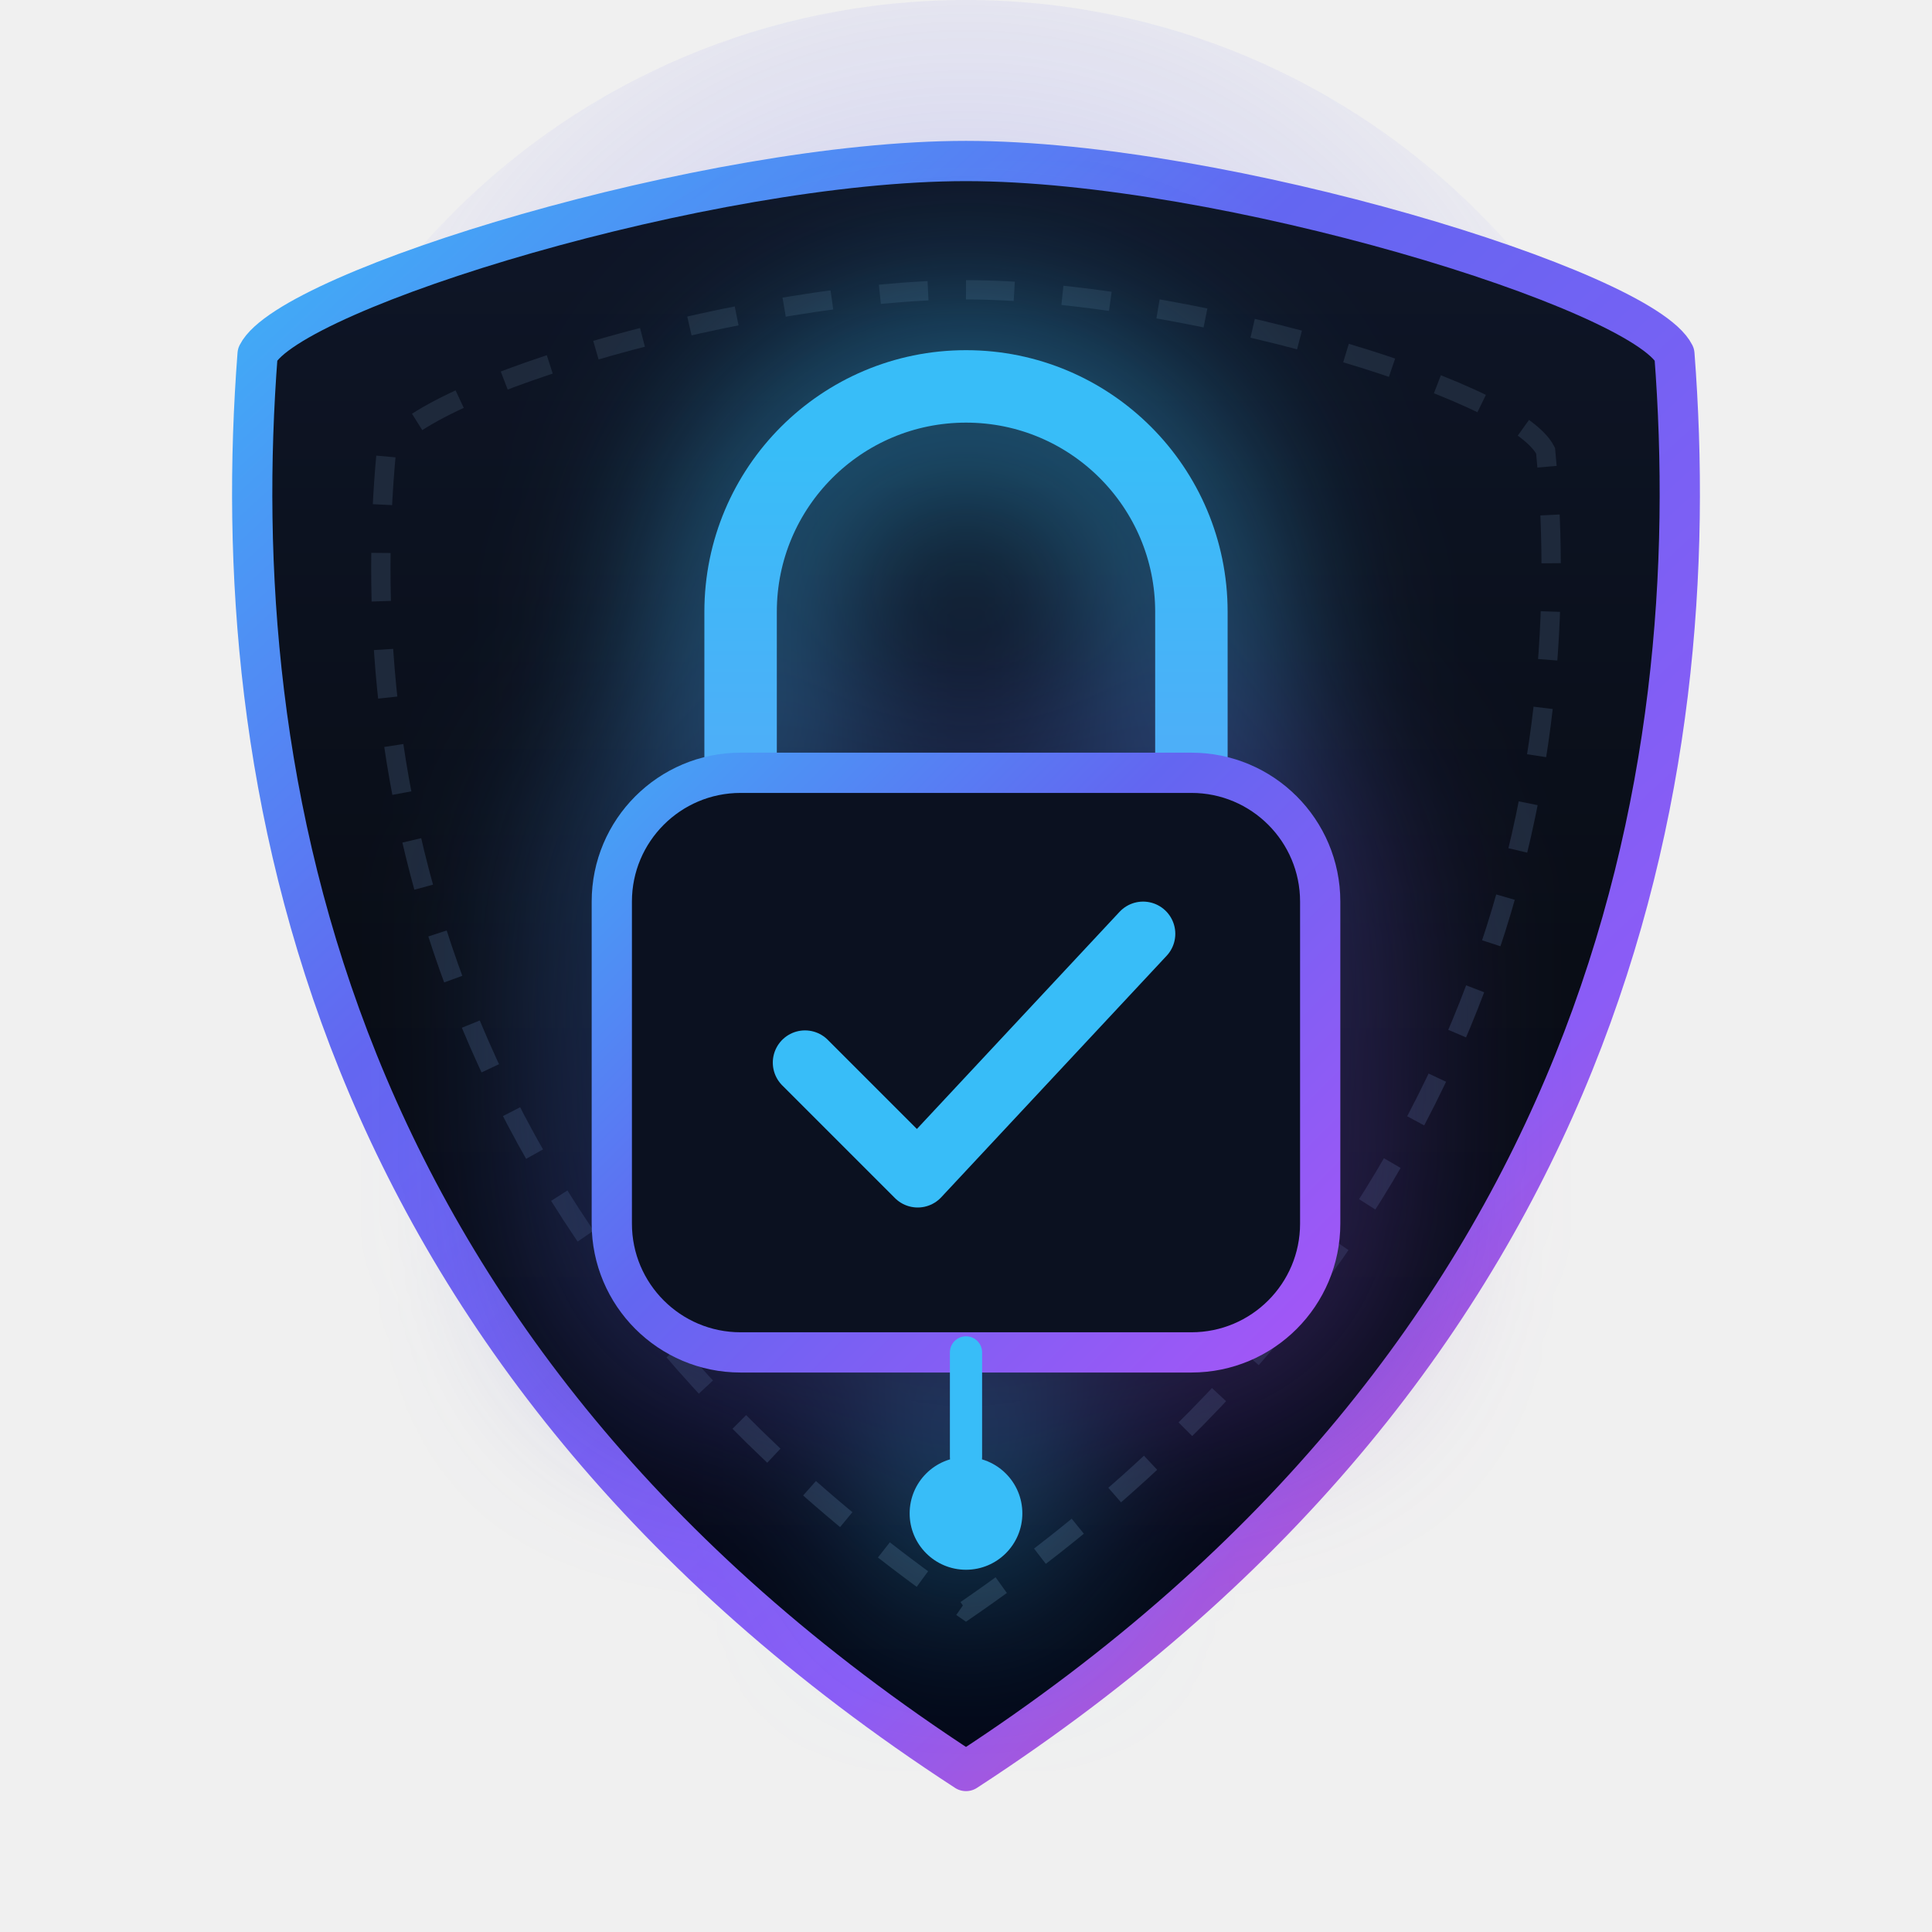
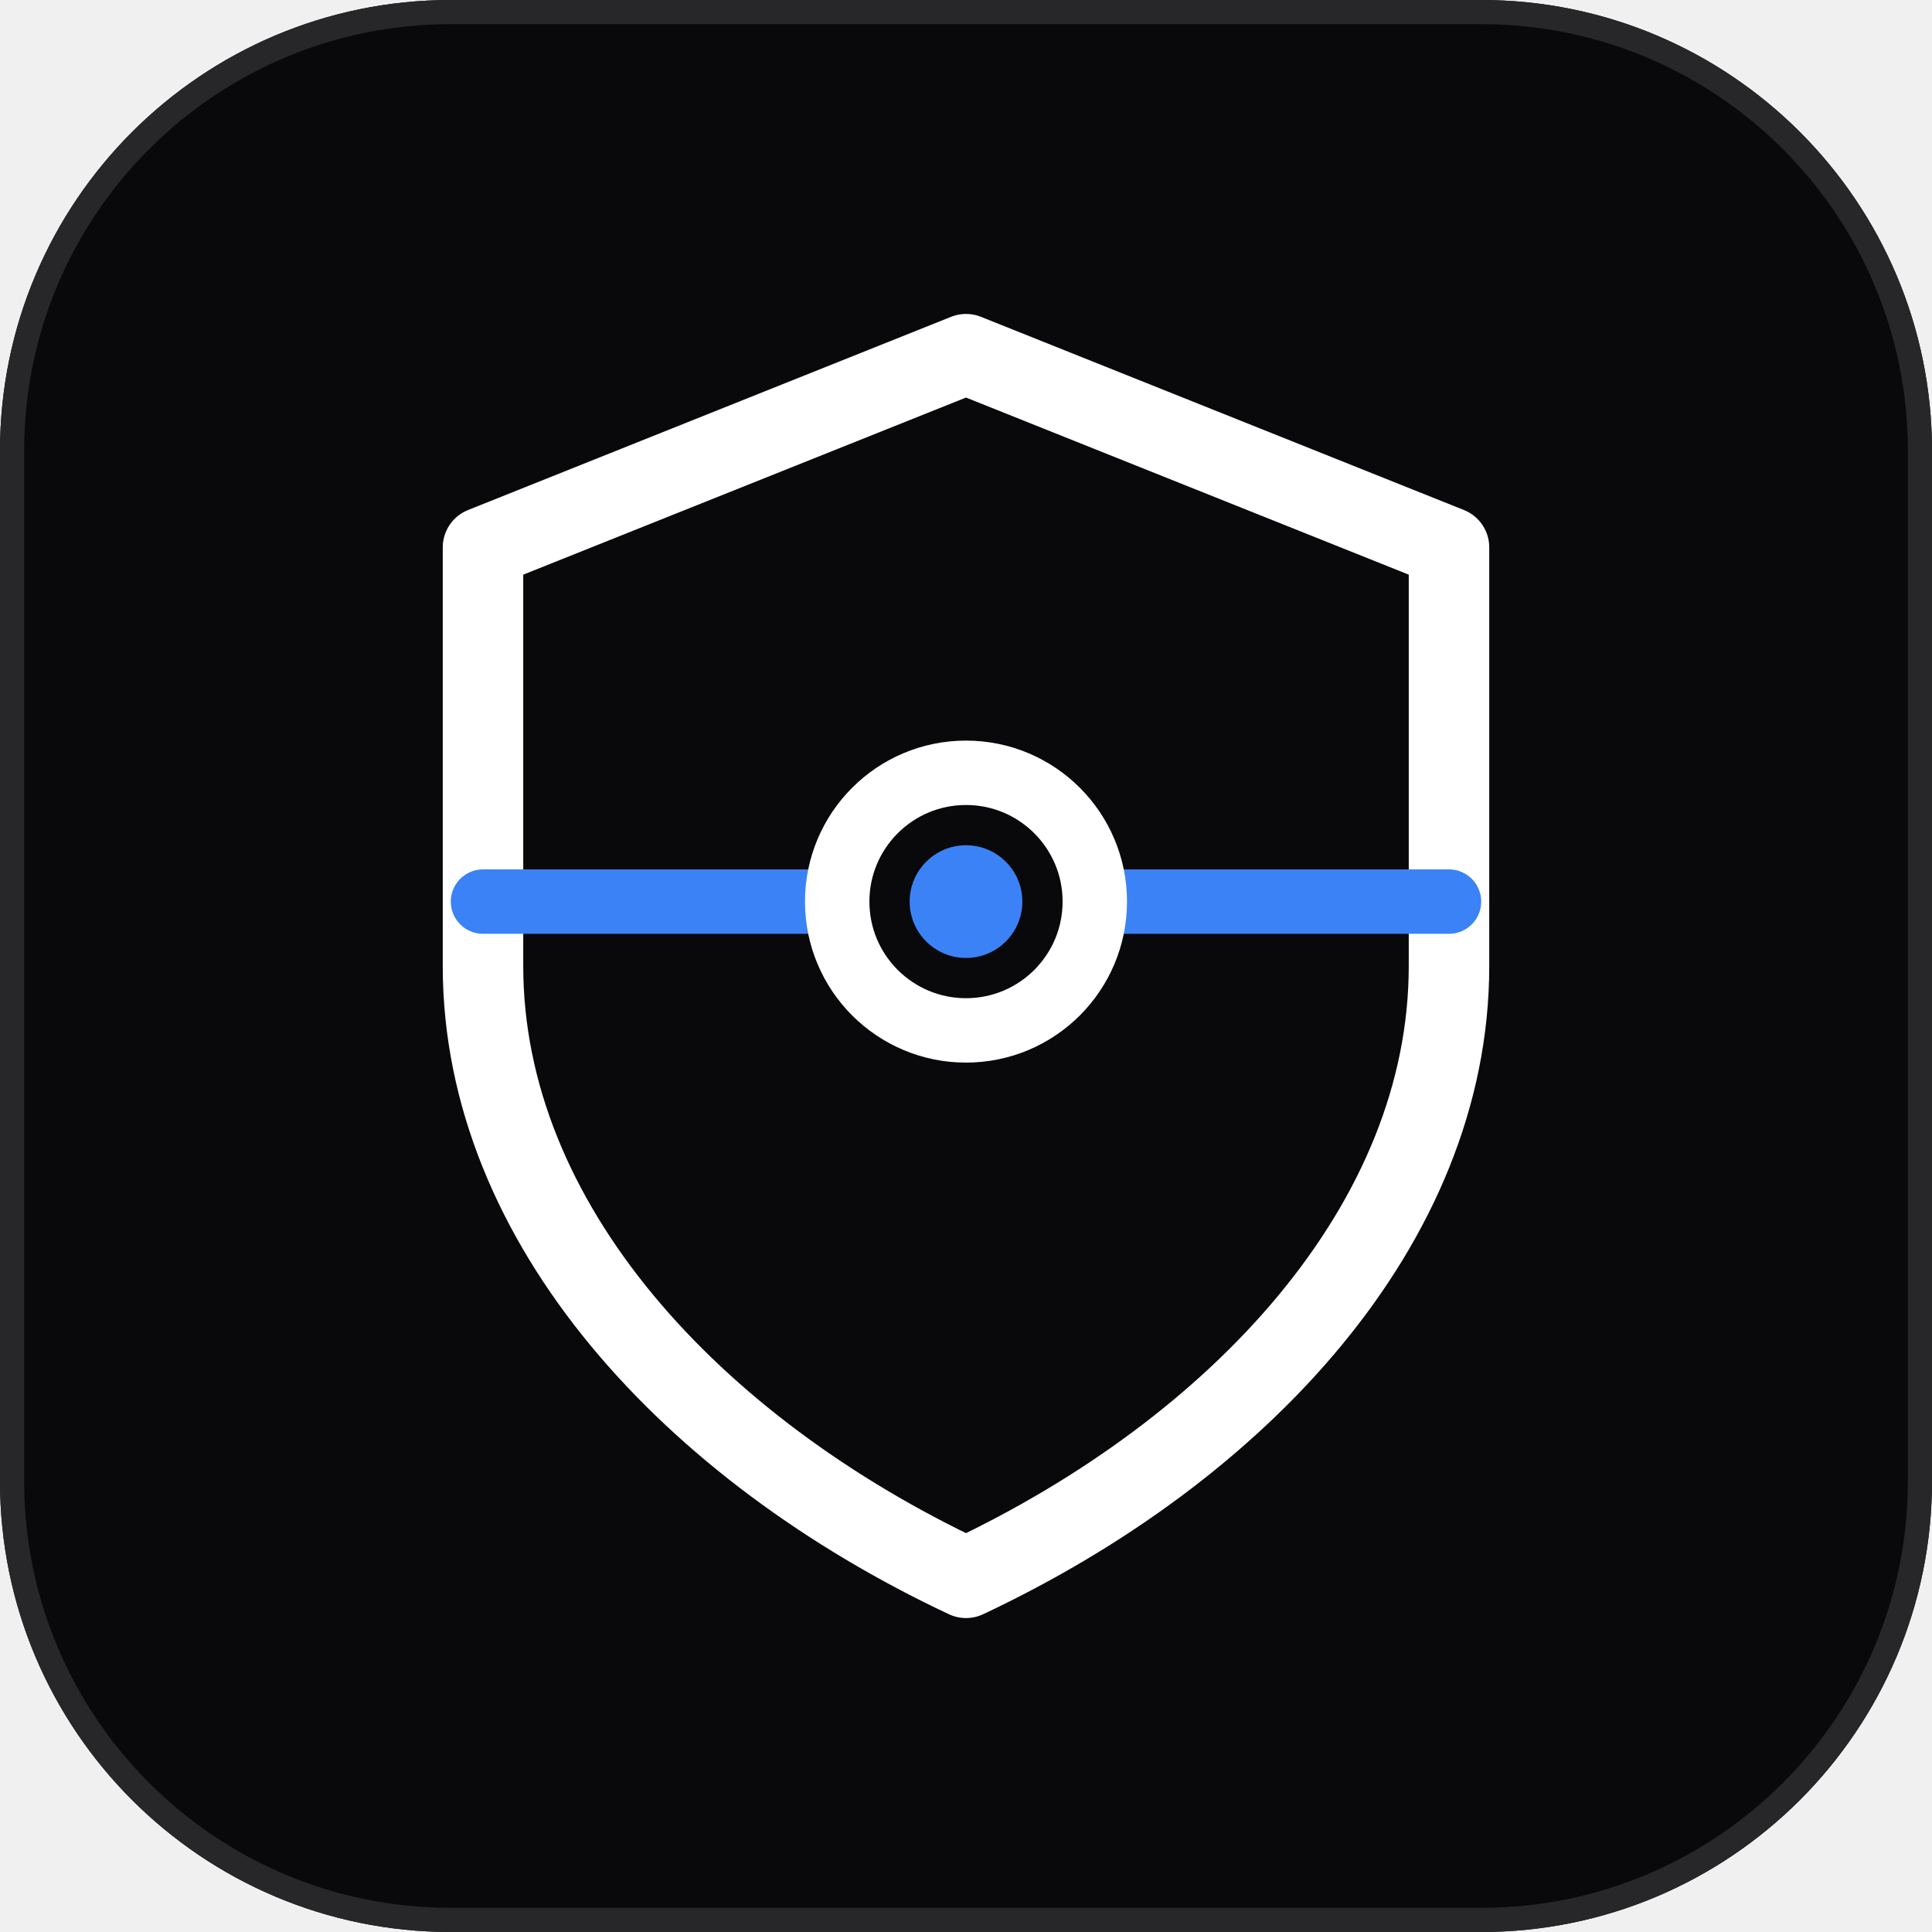
<svg xmlns="http://www.w3.org/2000/svg" width="120" height="120" viewBox="0 0 120 120" fill="none">
-   <defs>
-     <linearGradient id="shieldBg" x1="60" y1="6" x2="60" y2="114" gradientUnits="userSpaceOnUse">
-       <stop offset="0%" stop-color="#0F172A" />
-       <stop offset="50%" stop-color="#090D16" />
-       <stop offset="100%" stop-color="#020617" />
-     </linearGradient>
-     <linearGradient id="shieldStroke" x1="12" y1="8" x2="108" y2="112" gradientUnits="userSpaceOnUse">
-       <stop offset="0%" stop-color="#38BDF8" />
-       <stop offset="35%" stop-color="#6366F1" />
-       <stop offset="70%" stop-color="#8B5CF6" />
-       <stop offset="100%" stop-color="#EC4899" />
-     </linearGradient>
-     <linearGradient id="emblemGlow" x1="60" y1="28" x2="60" y2="92" gradientUnits="userSpaceOnUse">
-       <stop offset="0%" stop-color="#38BDF8" />
-       <stop offset="100%" stop-color="#818CF8" />
-     </linearGradient>
-     <linearGradient id="innerCore" x1="36" y1="36" x2="84" y2="84" gradientUnits="userSpaceOnUse">
-       <stop offset="0%" stop-color="#38BDF8" />
-       <stop offset="50%" stop-color="#6366F1" />
-       <stop offset="100%" stop-color="#A855F7" />
-     </linearGradient>
-     <filter id="glow" x="10" y="10" width="100" height="100" filterUnits="userSpaceOnUse" color-interpolation-filters="sRGB">
-       <feGaussianBlur stdDeviation="6" result="blur" />
-       <feComposite in="SourceGraphic" in2="blur" operator="over" />
-     </filter>
-     <radialGradient id="ambientLight" cx="60" cy="35" r="45" gradientUnits="userSpaceOnUse">
-       <stop offset="0%" stop-color="#6366F1" stop-opacity="0.35" />
-       <stop offset="100%" stop-color="#6366F1" stop-opacity="0" />
-     </radialGradient>
-   </defs>
-   <circle cx="60" cy="45" r="45" fill="url(#ambientLight)" />
-   <path d="M60 10C76 10 102 18 104 22C106 48 100 84 60 110C20 84 14 48 16 22C18 18 44 10 60 10Z" fill="url(#shieldBg)" stroke="url(#shieldStroke)" stroke-width="2.5" stroke-linecap="round" stroke-linejoin="round" />
-   <path d="M60 18C73 18 94 24 96 28C98 49 92 78 60 100C28 78 22 49 24 28C26 24 47 18 60 18Z" stroke="#1E293B" stroke-width="1.2" stroke-dasharray="3 3" />
-   <g filter="url(#glow)">
-     <path d="M46 50V38C46 30.268 52.268 24 60 24C67.732 24 74 30.268 74 38V50" stroke="url(#emblemGlow)" stroke-width="4.5" stroke-linecap="round" />
-     <rect x="38" y="48" width="44" height="36" rx="8" fill="#0B1120" stroke="url(#innerCore)" stroke-width="2.5" />
-     <path d="M50 66L57 73L71 58" stroke="#38BDF8" stroke-width="4" stroke-linecap="round" stroke-linejoin="round" />
-     <circle cx="60" cy="94" r="3.5" fill="#38BDF8" />
-     <line x1="60" y1="84" x2="60" y2="90.5" stroke="#38BDF8" stroke-width="2" stroke-linecap="round" />
-   </g>
+   <rect width="120" height="120" rx="28" fill="#09090B" />
+   <rect x="0.75" y="0.75" width="118.5" height="118.5" rx="27.25" stroke="#27272A" stroke-width="1.5" />
+   <path d="M60 22L90 34V60C90 76 77 90 60 98C43 90 30 76 30 60V34L60 22Z" stroke="#FFFFFF" stroke-width="5" stroke-linejoin="round" />
+   <line x1="30" y1="56" x2="90" y2="56" stroke="#3B82F6" stroke-width="4" stroke-linecap="round" />
+   <circle cx="60" cy="56" r="8" fill="#09090B" stroke="#FFFFFF" stroke-width="4" />
+   <circle cx="60" cy="56" r="3.5" fill="#3B82F6" />
</svg>
